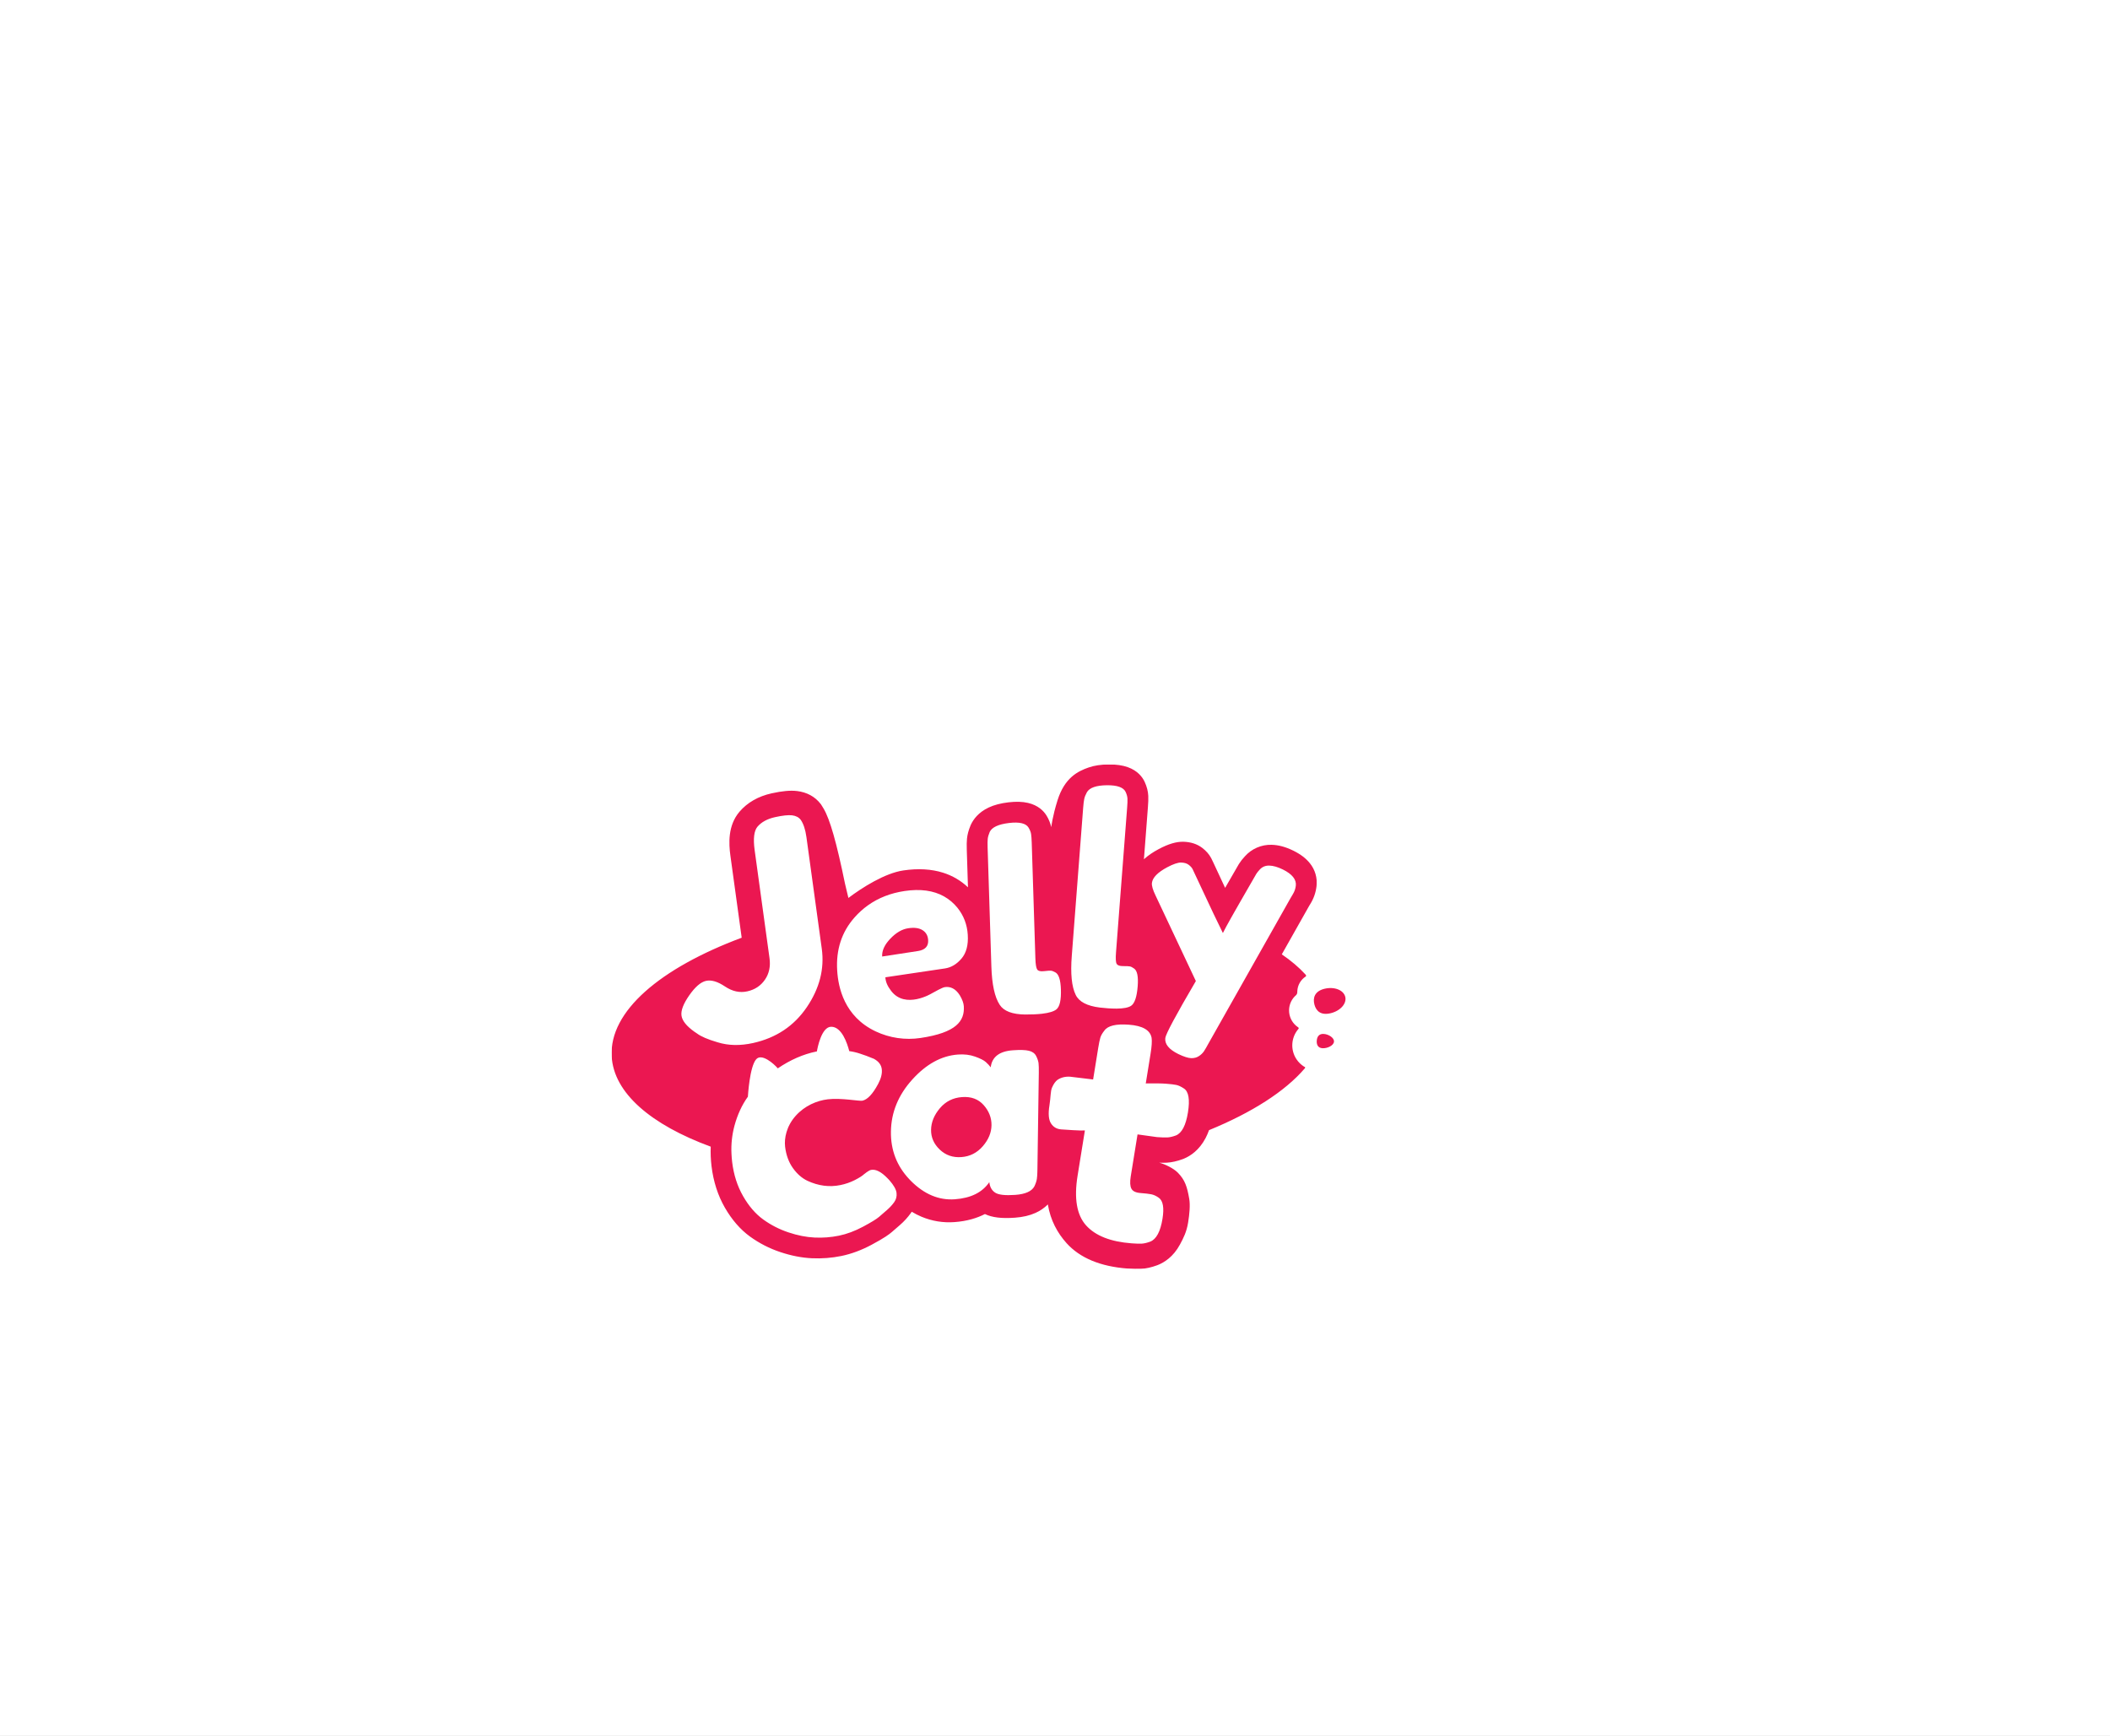
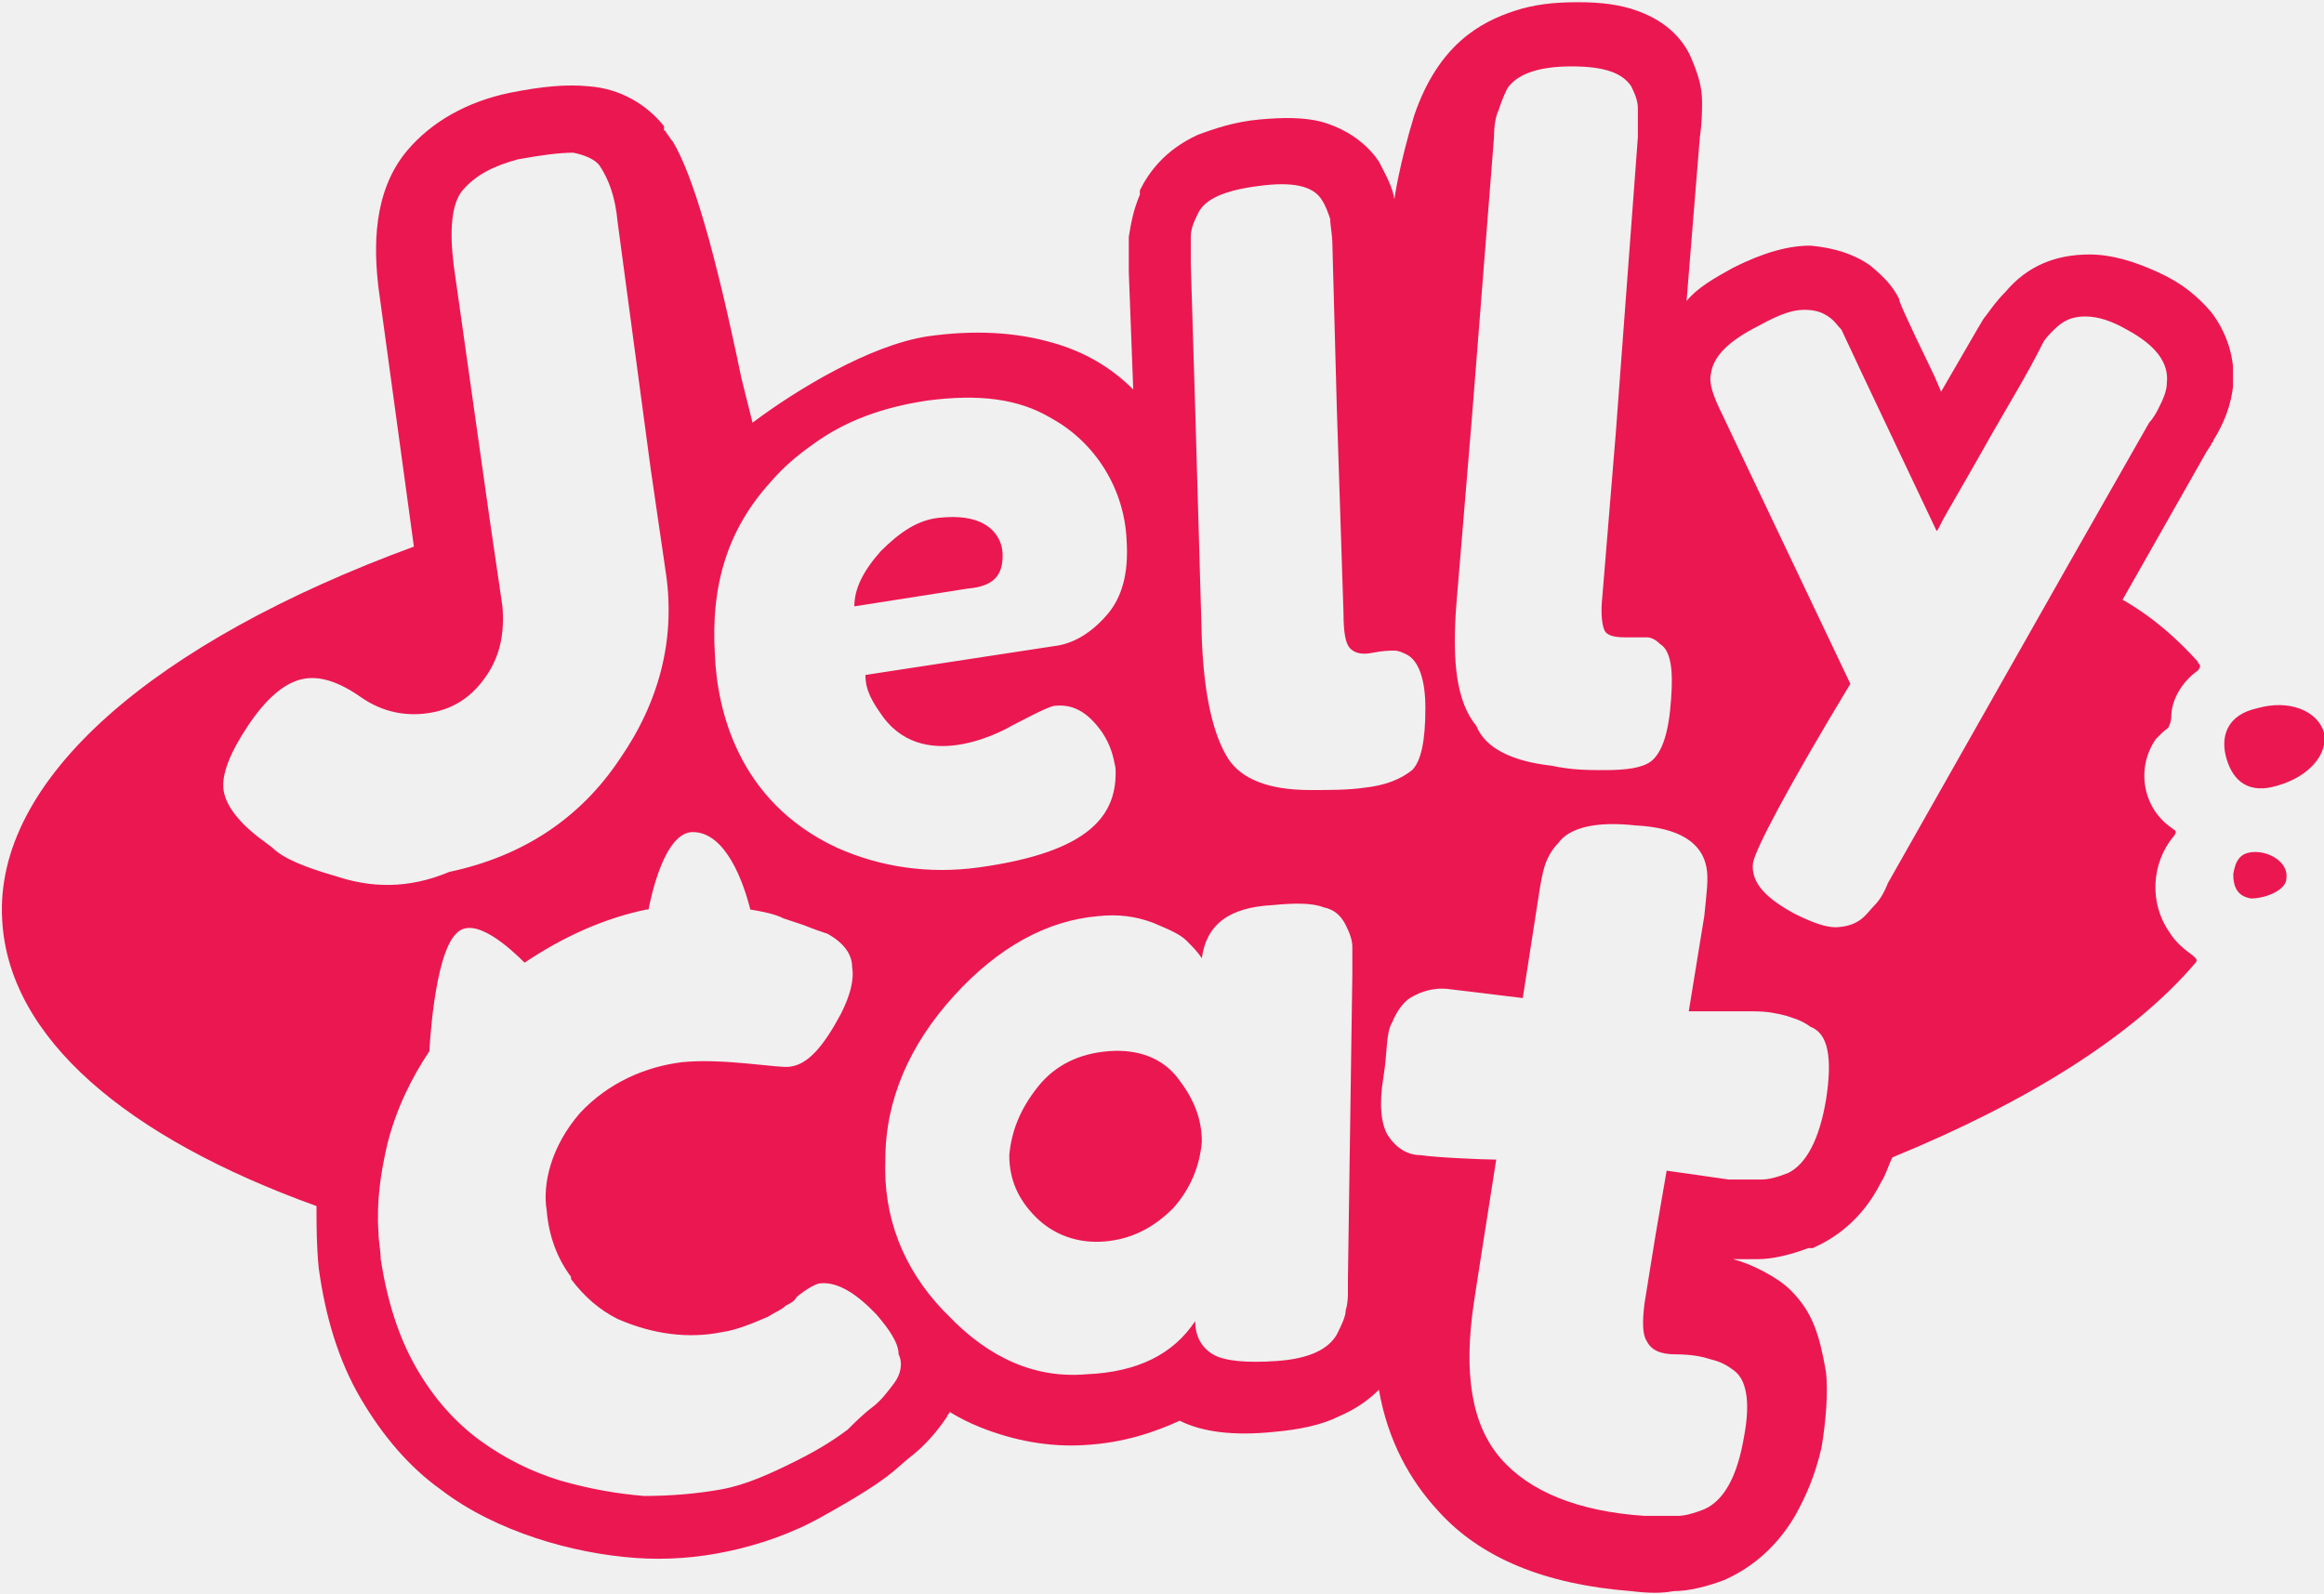
- <svg xmlns="http://www.w3.org/2000/svg" xmlns:xlink="http://www.w3.org/1999/xlink" width="276" height="227" viewBox="0 0 276 227">
-   <defs>
-     <path id="a" d="M0 0h92.235v66H0z" />
-   </defs>
-   <g fill="none" fill-rule="evenodd">
-     <path fill="#FFF" d="M0-7245h1280V227H0z" />
-     <g transform="translate(80 100)">
-       <path fill="#EB1751" d="M95.96 30.373c-.235-.88-1.454-1.339-2.725-1.024-1.271.315-1.533 1.19-1.299 2.07.235.879.878 1.432 2.15 1.117 1.27-.316 2.11-1.283 1.875-2.163M93.147 35.252c-.617-.033-.866.36-.906.875-.041.516.14.963.758.996.618.032 1.452-.343 1.494-.86.04-.517-.729-.979-1.346-1.011M41.408 22.978c-.035-.58-.28-1.014-.735-1.301-.455-.288-1.084-.37-1.889-.247-.804.124-1.582.581-2.334 1.372-.752.79-1.104 1.565-1.058 2.323l4.679-.717c.94-.145 1.387-.62 1.337-1.43M45.844 43.513c-1.19.086-2.16.575-2.909 1.466-.75.892-1.132 1.83-1.146 2.818-.014.986.364 1.85 1.135 2.584.772.736 1.714 1.064 2.829.982 1.114-.08 2.045-.551 2.795-1.412.75-.862 1.132-1.779 1.146-2.75.013-.972-.327-1.851-1.023-2.638-.696-.786-1.638-1.136-2.827-1.05" />
-       <mask id="b" fill="#fff">
-         <use xlink:href="#a" />
-       </mask>
-       <path fill="#EB1751" d="M89.5 15.863a2.667 2.667 0 0 1-.388 1.112c-.215.347-.323.532-.325.553l-3.36 5.951-7.405 13.118a12.43 12.43 0 0 1-.55.943 2.3 2.3 0 0 1-.644.611c-.285.191-.623.28-1.016.27-.393-.01-.954-.189-1.681-.538-1.225-.604-1.793-1.3-1.704-2.09.06-.527 1.393-3.014 3.998-7.458l-4.468-9.486-.807-1.71c-.356-.736-.513-1.28-.473-1.631.08-.703.749-1.388 2.007-2.061.792-.42 1.396-.624 1.811-.613.415.01.744.108.987.29.241.182.412.368.51.558.1.19.586 1.225 1.458 3.107a241.84 241.84 0 0 0 2.511 5.265c.057-.132.2-.408.428-.827.371-.683.972-1.747 1.801-3.193a458.644 458.644 0 0 1 2.146-3.725c.093-.15.24-.334.44-.55.326-.365.745-.54 1.26-.528.512.013 1.1.183 1.766.508 1.223.604 1.791 1.312 1.699 2.124M75.387 45.537c-.272 1.677-.793 2.675-1.566 2.994-.425.157-.794.243-1.104.26-.31.018-.767.003-1.374-.042l-2.547-.353-.425 2.629-.466 2.881c-.115.72-.087 1.247.086 1.583.172.336.57.527 1.19.575.62.046 1.09.102 1.415.166.323.065.652.218.987.458.55.392.71 1.307.478 2.743-.271 1.679-.807 2.675-1.605 2.992-.426.157-.794.244-1.104.261-.309.017-.754.004-1.336-.04-2.743-.206-4.727-.987-5.95-2.346-1.222-1.358-1.593-3.528-1.11-6.508l.196-1.219.758-4.691c-.515.042-2.522-.095-3.102-.14-.58-.043-1.026-.305-1.334-.786-.31-.481-.377-1.268-.2-2.359.175-1.092.125-1.843.338-2.327.21-.482.453-.82.724-1.016.478-.313 1.035-.448 1.667-.401l2.983.36.665-4.112c.098-.613.191-1.063.278-1.354.087-.29.264-.6.531-.93.45-.64 1.52-.896 3.208-.77 1.795.135 2.784.709 2.968 1.719.063.435.019 1.12-.131 2.051l-.632 3.913c1.178-.019 2.064-.007 2.657.038.594.045 1.04.098 1.337.16.296.063.625.217.987.458.63.398.808 1.45.533 3.153M56.319 32.609c-.608.072-1.344.106-2.209.103-1.7-.017-2.816-.444-3.348-1.278-.65-.995-1.012-2.658-1.085-4.991l-.298-9.471-.193-6.094c-.015-.501-.01-.88.014-1.135.025-.253.11-.554.253-.899.289-.625 1.137-1.02 2.543-1.187 1.34-.158 2.186.038 2.533.587.187.306.3.588.341.846.041.258.07.637.086 1.138l.213 6.751.265 8.39c.024.784.106 1.273.244 1.464.138.192.433.26.883.207.45-.053.754-.072.908-.058.155.015.345.086.57.212.448.231.692.98.733 2.244.042 1.373-.15 2.238-.58 2.596-.336.275-.96.467-1.873.575m-.436 7.708l-.182 12.64c-.003.157-.006.298-.011.432a8.056 8.056 0 0 1-.062.819c-.04.28-.147.607-.322.979-.347.652-1.18 1.024-2.497 1.12-1.318.096-2.197-.003-2.64-.295-.443-.292-.695-.749-.76-1.37-.912 1.341-2.415 2.088-4.505 2.24-2.091.152-4.018-.657-5.779-2.43-.063-.063-.121-.128-.182-.192-1.637-1.734-2.44-3.813-2.405-6.24.036-2.516.968-4.784 2.797-6.805 1.828-2.021 3.817-3.11 5.97-3.267.821-.06 1.568.03 2.24.27.673.24 1.141.476 1.404.71.261.234.476.465.642.693.165-1.36 1.129-2.103 2.893-2.23.944-.07 1.643-.048 2.1.063.458.11.774.34.95.688.177.349.28.66.314.933.03.275.043.69.035 1.242M36.968 57.258c-.257.36-.568.698-.931 1.014-.363.317-.712.62-1.045.907-.332.288-1.033.718-2.101 1.289-1.069.571-2.12.964-3.153 1.176a12.774 12.774 0 0 1-3.183.244c-1.088-.05-2.23-.276-3.428-.678a12.184 12.184 0 0 1-3.3-1.692c-1.003-.726-1.88-1.742-2.628-3.049-.75-1.305-1.227-2.793-1.43-4.465a14.235 14.235 0 0 1-.088-1.09 11.861 11.861 0 0 1 .385-3.63c.401-1.477.988-2.751 1.762-3.822 0 0 .216-3.925 1.091-4.9.73-.812 2.313.598 2.82 1.194 1.633-1.11 3.319-1.849 5.057-2.207l.058-.01c.077-.455.6-3.226 1.873-3.225 1.37 0 2.09 2.132 2.361 3.188a7.53 7.53 0 0 1 1.397.325l.838.288c.42.155.748.286.984.39.62.334.965.784 1.034 1.352.069.568-.088 1.209-.469 1.924-.708 1.331-1.4 2.067-2.074 2.206-.392.08-2.787-.392-4.515-.184-1.434.172-3.017.838-4.197 2.154-1.227 1.367-1.52 2.969-1.39 4.05.131 1.082.467 2.007 1.006 2.774l.035.047c.532.743 1.157 1.288 1.875 1.634 1.443.67 2.882.856 4.318.561a7.414 7.414 0 0 0 1.879-.65c.295-.152.546-.293.754-.426.197-.126.355-.245.473-.354 0 0 .59-.49.894-.552.623-.128 1.356.252 2.196 1.128.07.072.138.142.21.221.57.651.881 1.202.936 1.651.054.451-.047.857-.304 1.217m-23.11-20.914c-1.265-.37-2.162-.753-2.692-1.156l-.349-.234c-1.024-.732-1.582-1.432-1.674-2.1-.092-.666.247-1.552 1.019-2.657.772-1.105 1.504-1.734 2.195-1.887.692-.153 1.517.092 2.476.735.96.644 1.932.856 2.918.637.985-.218 1.754-.724 2.305-1.522.55-.795.75-1.735.601-2.817l-.518-3.76-1.425-10.362c-.208-1.51-.085-2.535.368-3.077.523-.608 1.284-1.024 2.284-1.246.998-.22 1.746-.302 2.242-.243.496.06.872.255 1.13.586.36.517.61 1.267.745 2.247l1.408 10.24.602 4.373c.363 2.642-.289 5.194-1.956 7.65-1.668 2.459-4.013 4.022-7.034 4.692-1.69.374-3.238.34-4.645-.099m17.923-16.332a10.34 10.34 0 0 1 1.764-1.592c1.364-.97 2.956-1.592 4.78-1.863 2.057-.306 3.774-.07 5.153.701a6.111 6.111 0 0 1 1.762 1.492c.816 1.018 1.267 2.195 1.35 3.53.085 1.335-.189 2.373-.818 3.112-.63.74-1.35 1.17-2.162 1.292l-7.8 1.159c.038.608.27 1.142.755 1.779 1.857 2.441 5.32.325 5.32.325.368-.198 1.349-.765 1.7-.818.702-.104 1.4.17 1.966 1.073.321.544.496 1.022.522 1.433.12 1.933-.986 3.452-5.66 4.147a10.201 10.201 0 0 1-5.865-.858c-4.132-1.953-4.903-5.781-5.038-7.952-.172-2.735.585-5.055 2.271-6.96m28.416 5.007l.595-7.744.894-11.632c.04-.505.087-.884.14-1.137.053-.252.168-.544.349-.875.353-.595 1.23-.898 2.634-.91 1.337-.01 2.146.28 2.428.87.15.327.23.623.242.887.012.262-.002.646-.041 1.151l-.944 12.27-.513 6.678c-.062.79-.036 1.29.08 1.497.113.208.395.31.845.306.449-.004.75.011.9.042.15.032.33.124.537.275.416.283.573 1.06.472 2.332-.11 1.384-.396 2.23-.859 2.542-.36.24-.995.363-1.905.37a18.227 18.227 0 0 1-2.187-.14c-1.67-.205-2.721-.756-3.153-1.653-.53-1.07-.7-2.78-.514-5.129M91.33 12.915c-.509-.636-1.214-1.172-2.155-1.637l-.005-.002-.003-.001c-1.002-.491-1.928-.741-2.826-.764a4.507 4.507 0 0 0-3.506 1.514 6.6 6.6 0 0 0-.782 1.002c-.059.094-.153.246-1.8 3.118-.105-.222-.208-.445-.312-.67-1.328-2.868-1.448-3.099-1.506-3.21l-.002-.003-.002-.004c-.266-.505-.666-.962-1.191-1.358l-.001-.001h-.002c-.66-.497-1.479-.76-2.436-.786-.927-.023-1.953.279-3.226.954l-.005.002-.003.003c-.78.416-1.417.854-1.935 1.33l.52-6.795c.051-.633.066-1.106.049-1.49-.028-.6-.18-1.197-.466-1.826l-.009-.02-.01-.021c-.291-.61-.908-1.433-2.186-1.891-.697-.25-1.516-.367-2.506-.359-1.015.009-1.87.137-2.612.393-1.414.489-3.15 1.334-4.08 4.293-.662 2.107-.819 3.5-.819 3.5v.026a4.9 4.9 0 0 0-.62-1.522l-.013-.02-.012-.02c-.36-.568-1.069-1.31-2.403-1.619-.728-.169-1.563-.193-2.555-.076-1.018.121-1.861.342-2.577.676-1.365.637-2.025 1.578-2.339 2.255l-.024.053-.022.053c-.258.617-.408 1.18-.461 1.722-.037.38-.046.853-.025 1.486l.153 4.87a8.379 8.379 0 0 0-3.249-1.906c-1.528-.484-3.281-.585-5.21-.298-2.417.36-5.371 2.234-7.18 3.598l-.444-1.864c-1.096-5.35-1.968-8.436-2.807-9.837a21.606 21.606 0 0 0-.251-.408c-.02-.03-.037-.064-.058-.093l-.04-.057-.042-.055c-.729-.94-1.793-1.52-3.077-1.672h-.005c-.873-.103-1.927-.007-3.317.3-1.751.388-3.165 1.198-4.206 2.407l-.015.019-.015.018c-1.496 1.788-1.38 4.11-1.16 5.703l1.478 10.74C6.357 26.65-.317 32.287.012 38.185.28 43 5.172 47.13 12.967 50c-.032.838 0 1.691.105 2.559.243 2.002.828 3.822 1.74 5.409.915 1.594 2.025 2.87 3.297 3.793a14.631 14.631 0 0 0 3.958 2.028c1.415.474 2.804.746 4.128.808 1.31.06 2.61-.04 3.865-.298 1.302-.269 2.63-.761 3.945-1.464 1.685-.901 2.308-1.368 2.662-1.675.334-.288.688-.596 1.053-.914a8.997 8.997 0 0 0 1.414-1.547c.045-.063.084-.124.126-.187.415.25.838.469 1.27.65a9.328 9.328 0 0 0 4.33.704c1.625-.118 2.93-.517 3.974-1.052.947.456 2.19.603 3.932.477 1.035-.076 1.91-.28 2.678-.624a5.42 5.42 0 0 0 1.622-1.11c.337 2.074 1.257 3.742 2.45 5.068 1.744 1.935 4.424 3.052 7.968 3.318.739.056 1.3.07 1.763.043.658-.037 1.349-.19 2.111-.47l.042-.016.042-.016c.85-.337 2.041-1.077 2.906-2.689.462-.86.866-1.643 1.066-2.88.177-1.096.287-2.277.144-3.098-.273-1.564-.543-2.456-1.5-3.425-.551-.557-1.668-1.107-2.42-1.297.375.015.695.015.975 0 .66-.038 1.35-.192 2.11-.471l.066-.025.064-.026c.834-.345 2.006-1.094 2.85-2.707.166-.32.314-.66.445-1.027 5.605-2.296 9.947-5.068 12.528-8.084.017-.02.061-.094.04-.143-.02-.044-.105-.063-.134-.081a3.281 3.281 0 0 1-.997-.972 3.277 3.277 0 0 1 .214-3.912c.024-.03.096-.098.082-.163-.014-.065-.114-.124-.15-.15a2.643 2.643 0 0 1-.376-3.99c.052-.055.207-.162.28-.305.07-.143.058-.323.062-.386a2.404 2.404 0 0 1 1.083-1.904c.029-.019.079-.066.065-.138a.442.442 0 0 0-.102-.156c-.84-.919-1.872-1.791-3.076-2.613l3.465-6.14.137-.239c.03-.053.073-.12.127-.209a5.55 5.55 0 0 0 .812-2.322 4.013 4.013 0 0 0-.877-3.018" mask="url(#b)" />
-     </g>
+ <svg xmlns="http://www.w3.org/2000/svg" version="1.1" id="Layer_1" x="0px" y="0px" viewBox="0 0 105 72" style="enable-background:new 0 0 105 72;" xml:space="preserve">
+   <style type="text/css">
+ 	.st0{fill:#EB1751;}
+ 	.st1{filter:url(#Adobe_OpacityMaskFilter);}
+ 	.st2{fill:#FFFFFF;}
+ 	.st3{mask:url(#b_1_);fill:#EB1751;}
+ </style>
+   <g transform="translate(100 100)">
+     <path class="st0" d="M5-66.9c-0.3-1-1.6-1.5-3-1.1c-1.4,0.3-1.7,1.3-1.4,2.3c0.3,1,1,1.6,2.3,1.2C4.3-64.9,5.2-65.9,5-66.9    M1.9-61.5c-0.7,0-0.9,0.4-1,1c0,0.6,0.2,1,0.8,1.1c0.7,0,1.6-0.4,1.6-0.9C3.4-61,2.6-61.5,1.9-61.5 M-54.7-74.9   c0-0.6-0.3-1.1-0.8-1.4c-0.5-0.3-1.2-0.4-2.1-0.3c-0.9,0.1-1.7,0.6-2.6,1.5c-0.8,0.9-1.2,1.7-1.2,2.5l5.1-0.8   C-55.1-73.5-54.7-74-54.7-74.9 M-49.9-52.5c-1.3,0.1-2.4,0.6-3.2,1.6c-0.8,1-1.2,2-1.3,3.1c0,1.1,0.4,2,1.2,2.8   c0.8,0.8,1.9,1.2,3.1,1.1c1.2-0.1,2.2-0.6,3.1-1.5c0.8-0.9,1.2-1.9,1.3-3c0-1.1-0.4-2-1.1-2.9C-47.5-52.2-48.6-52.6-49.9-52.5" />
+     <defs>
+       <filter id="Adobe_OpacityMaskFilter" filterUnits="userSpaceOnUse" x="-100" y="-100" width="100.9" height="72">
+         <feColorMatrix type="matrix" values="1 0 0 0 0  0 1 0 0 0  0 0 1 0 0  0 0 0 1 0" />
+       </filter>
+     </defs>
+     <mask maskUnits="userSpaceOnUse" x="-100" y="-100" width="100.9" height="72" id="b_1_">
+       <g class="st1">
+         <path id="a_1_" class="st2" d="M-100-100H0.9v72H-100V-100z" />
+       </g>
+     </mask>
+     <path class="st3" d="M-2.1-82.7c0,0.4-0.2,0.8-0.4,1.2c-0.2,0.4-0.4,0.6-0.4,0.6l-3.7,6.5l-8.1,14.3c-0.2,0.5-0.4,0.8-0.6,1   c-0.2,0.2-0.4,0.5-0.7,0.7c-0.3,0.2-0.7,0.3-1.1,0.3c-0.4,0-1-0.2-1.8-0.6c-1.3-0.7-2-1.4-1.9-2.3c0.1-0.6,1.5-3.3,4.4-8.1   l-4.9-10.3l-0.9-1.9c-0.4-0.8-0.6-1.4-0.5-1.8c0.1-0.8,0.8-1.5,2.2-2.2c0.9-0.5,1.5-0.7,2-0.7c0.5,0,0.8,0.1,1.1,0.3   c0.3,0.2,0.4,0.4,0.6,0.6c0.1,0.2,0.6,1.3,1.6,3.4c0.9,1.9,1.8,3.8,2.7,5.7c0.1-0.1,0.2-0.4,0.5-0.9c0.4-0.7,1.1-1.9,2-3.5   c0.8-1.4,1.6-2.7,2.3-4.1c0.1-0.2,0.3-0.4,0.5-0.6c0.4-0.4,0.8-0.6,1.4-0.6c0.6,0,1.2,0.2,1.9,0.6C-2.6-84.4-2-83.6-2.1-82.7    M-17.5-50.3c-0.3,1.8-0.9,2.9-1.7,3.3c-0.5,0.2-0.9,0.3-1.2,0.3c-0.3,0-0.8,0-1.5,0l-2.8-0.4l-0.5,2.9l-0.5,3.1   c-0.1,0.8-0.1,1.4,0.1,1.7c0.2,0.4,0.6,0.6,1.3,0.6c0.7,0,1.2,0.1,1.5,0.2c0.4,0.1,0.7,0.2,1.1,0.5c0.6,0.4,0.8,1.4,0.5,3   c-0.3,1.8-0.9,2.9-1.8,3.3c-0.5,0.2-0.9,0.3-1.2,0.3c-0.3,0-0.8,0-1.5,0c-3-0.2-5.2-1.1-6.5-2.6c-1.3-1.5-1.7-3.8-1.2-7.1l0.2-1.3   l0.8-5.1c-0.6,0-2.8-0.1-3.4-0.2c-0.6,0-1.1-0.3-1.5-0.9c-0.3-0.5-0.4-1.4-0.2-2.6c0.2-1.2,0.1-2,0.4-2.5c0.2-0.5,0.5-0.9,0.8-1.1   c0.5-0.3,1.1-0.5,1.8-0.4l3.3,0.4l0.7-4.5c0.1-0.7,0.2-1.2,0.3-1.5c0.1-0.3,0.3-0.7,0.6-1c0.5-0.7,1.7-1,3.5-0.8   c2,0.1,3,0.8,3.2,1.9c0.1,0.5,0,1.2-0.1,2.2l-0.7,4.3c1.3,0,2.3,0,2.9,0c0.7,0,1.1,0.1,1.5,0.2c0.3,0.1,0.7,0.2,1.1,0.5   C-17.4-53.3-17.2-52.2-17.5-50.3 M-38.4-64.4c-0.7,0.1-1.5,0.1-2.4,0.1c-1.9,0-3.1-0.5-3.7-1.4c-0.7-1.1-1.1-2.9-1.2-5.4L-46-81.5   l-0.2-6.6c0-0.5,0-1,0-1.2c0-0.3,0.1-0.6,0.3-1c0.3-0.7,1.2-1.1,2.8-1.3c1.5-0.2,2.4,0,2.8,0.6c0.2,0.3,0.3,0.6,0.4,0.9   c0,0.3,0.1,0.7,0.1,1.2l0.2,7.4l0.3,9.2c0,0.9,0.1,1.4,0.3,1.6c0.2,0.2,0.5,0.3,1,0.2c0.5-0.1,0.8-0.1,1-0.1c0.2,0,0.4,0.1,0.6,0.2   c0.5,0.3,0.8,1.1,0.8,2.4c0,1.5-0.2,2.4-0.6,2.8C-36.7-64.8-37.4-64.5-38.4-64.4 M-38.9-56l-0.2,13.8c0,0.2,0,0.3,0,0.5   c0,0.3,0,0.6-0.1,0.9c0,0.3-0.2,0.7-0.4,1.1c-0.4,0.7-1.3,1.1-2.7,1.2c-1.4,0.1-2.4,0-2.9-0.3c-0.5-0.3-0.8-0.8-0.8-1.5   c-1,1.5-2.6,2.3-4.9,2.4c-2.3,0.2-4.4-0.7-6.3-2.7c-0.1-0.1-0.1-0.1-0.2-0.2c-1.8-1.9-2.7-4.2-2.6-6.8c0-2.7,1.1-5.2,3.1-7.4   c2-2.2,4.2-3.4,6.5-3.6c0.9-0.1,1.7,0,2.5,0.3c0.7,0.3,1.2,0.5,1.5,0.8c0.3,0.3,0.5,0.5,0.7,0.8c0.2-1.5,1.2-2.3,3.2-2.4   c1-0.1,1.8-0.1,2.3,0.1c0.5,0.1,0.8,0.4,1,0.8c0.2,0.4,0.3,0.7,0.3,1C-38.9-57.1-38.9-56.6-38.9-56 M-59.6-37.5   c-0.3,0.4-0.6,0.8-1,1.1c-0.4,0.3-0.8,0.7-1.1,1c-0.4,0.3-1.1,0.8-2.3,1.4c-1.2,0.6-2.3,1.1-3.4,1.3c-1.1,0.2-2.3,0.3-3.5,0.3   c-1.2-0.1-2.4-0.3-3.8-0.7c-1.3-0.4-2.5-1-3.6-1.8c-1.1-0.8-2.1-1.9-2.9-3.3c-0.8-1.4-1.3-3-1.6-4.9c0-0.4-0.1-0.8-0.1-1.2   c-0.1-1.4,0.1-2.7,0.4-4c0.4-1.6,1.1-3,1.9-4.2c0,0,0.2-4.3,1.2-5.3c0.8-0.9,2.5,0.7,3.1,1.3c1.8-1.2,3.6-2,5.5-2.4l0.1,0   c0.1-0.5,0.7-3.5,2-3.5c1.5,0,2.3,2.3,2.6,3.5c0.6,0.1,1.1,0.2,1.5,0.4l0.9,0.3c0.5,0.2,0.8,0.3,1.1,0.4c0.7,0.4,1.1,0.9,1.1,1.5   c0.1,0.6-0.1,1.3-0.5,2.1c-0.8,1.5-1.5,2.3-2.3,2.4c-0.4,0.1-3-0.4-4.9-0.2c-1.6,0.2-3.3,0.9-4.6,2.3c-1.3,1.5-1.7,3.2-1.5,4.4   c0.1,1.2,0.5,2.2,1.1,3l0,0.1c0.6,0.8,1.3,1.4,2.1,1.8c1.6,0.7,3.2,0.9,4.7,0.6c0.7-0.1,1.4-0.4,2.1-0.7c0.3-0.2,0.6-0.3,0.8-0.5   c0.2-0.1,0.4-0.2,0.5-0.4c0,0,0.6-0.5,1-0.6c0.7-0.1,1.5,0.3,2.4,1.2c0.1,0.1,0.2,0.2,0.2,0.2c0.6,0.7,1,1.3,1,1.8   C-59.2-38.4-59.3-37.9-59.6-37.5 M-84.8-60.4c-1.4-0.4-2.4-0.8-2.9-1.3l-0.4-0.3c-1.1-0.8-1.7-1.6-1.8-2.3   c-0.1-0.7,0.3-1.7,1.1-2.9c0.8-1.2,1.6-1.9,2.4-2.1c0.8-0.2,1.7,0.1,2.7,0.8c1,0.7,2.1,0.9,3.2,0.7c1.1-0.2,1.9-0.8,2.5-1.7   c0.6-0.9,0.8-1.9,0.7-3.1l-0.6-4.1l-1.6-11.3c-0.2-1.6-0.1-2.8,0.4-3.4c0.6-0.7,1.4-1.1,2.5-1.4c1.1-0.2,1.9-0.3,2.5-0.3   c0.5,0.1,1,0.3,1.2,0.6c0.4,0.6,0.7,1.4,0.8,2.5l1.5,11.2l0.7,4.8c0.4,2.9-0.3,5.7-2.1,8.3c-1.8,2.7-4.4,4.4-7.7,5.1   C-81.6-59.8-83.3-59.9-84.8-60.4 M-65.2-78.2c0.6-0.7,1.2-1.2,1.9-1.7c1.5-1.1,3.2-1.7,5.2-2c2.3-0.3,4.1-0.1,5.6,0.8   c2,1.1,3.3,3.2,3.4,5.5c0.1,1.5-0.2,2.6-0.9,3.4c-0.7,0.8-1.5,1.3-2.4,1.4l-8.5,1.3c0,0.7,0.3,1.2,0.8,1.9c2,2.7,5.8,0.4,5.8,0.4   c0.4-0.2,1.5-0.8,1.9-0.9c0.8-0.1,1.5,0.2,2.2,1.2c0.4,0.6,0.5,1.1,0.6,1.6c0.1,2.1-1.1,3.8-6.2,4.5c-2.2,0.3-4.4,0-6.4-0.9   c-4.5-2.1-5.4-6.3-5.5-8.7C-67.9-73.6-67.1-76.1-65.2-78.2 M-34.2-72.7l0.7-8.4l1-12.7c0-0.6,0.1-1,0.2-1.2c0.1-0.3,0.2-0.6,0.4-1   c0.4-0.6,1.3-1,2.9-1c1.5,0,2.3,0.3,2.7,0.9c0.2,0.4,0.3,0.7,0.3,1c0,0.3,0,0.7,0,1.3l-1,13.4l-0.6,7.3c-0.1,0.9,0,1.4,0.1,1.6   c0.1,0.2,0.4,0.3,0.9,0.3c0.5,0,0.8,0,1,0c0.2,0,0.4,0.1,0.6,0.3c0.5,0.3,0.6,1.2,0.5,2.5c-0.1,1.5-0.4,2.4-0.9,2.8   c-0.4,0.3-1.1,0.4-2.1,0.4c-0.7,0-1.5,0-2.4-0.2c-1.8-0.2-3-0.8-3.4-1.8C-34.2-68.3-34.4-70.1-34.2-72.7 M-0.1-85.9   c-0.6-0.7-1.3-1.3-2.4-1.8l0,0l0,0c-1.1-0.5-2.1-0.8-3.1-0.8c-1.5,0-2.8,0.5-3.8,1.7c-0.4,0.4-0.6,0.7-0.9,1.1   c-0.1,0.1-0.2,0.3-2,3.4l-0.3-0.7c-1.5-3.1-1.6-3.4-1.6-3.5l0,0l0,0c-0.3-0.6-0.7-1-1.3-1.5l0,0l0,0c-0.7-0.5-1.6-0.8-2.7-0.9   c-1,0-2.1,0.3-3.5,1l0,0l0,0c-0.9,0.5-1.6,0.9-2.1,1.5l0.6-7.4c0.1-0.7,0.1-1.2,0.1-1.6c0-0.7-0.2-1.3-0.5-2l0,0l0,0   c-0.3-0.7-1-1.6-2.4-2.1c-0.8-0.3-1.7-0.4-2.7-0.4c-1.1,0-2,0.1-2.9,0.4c-1.5,0.5-3.4,1.5-4.5,4.7c-0.7,2.3-0.9,3.8-0.9,3.8v0   c-0.1-0.6-0.4-1.1-0.7-1.7l0,0l0,0c-0.4-0.6-1.2-1.4-2.6-1.8c-0.8-0.2-1.7-0.2-2.8-0.1c-1.1,0.1-2,0.4-2.8,0.7   c-1.5,0.7-2.2,1.7-2.6,2.5l0,0.1l0,0.1c-0.3,0.7-0.4,1.3-0.5,1.9c0,0.4,0,0.9,0,1.6l0.2,5.3c-1-1-2.2-1.7-3.6-2.1   c-1.7-0.5-3.6-0.6-5.7-0.3c-2.6,0.4-5.9,2.4-7.9,3.9l-0.5-2c-1.2-5.8-2.2-9.2-3.1-10.7c-0.1-0.1-0.2-0.3-0.3-0.4c0,0,0-0.1-0.1-0.1   l0-0.1l0-0.1c-0.8-1-2-1.7-3.4-1.8h0c-1-0.1-2.1,0-3.6,0.3c-1.9,0.4-3.5,1.3-4.6,2.6l0,0l0,0c-1.6,1.9-1.5,4.5-1.3,6.2l1.6,11.7   c-11.7,4.3-19,10.5-18.6,16.9c0.3,5.3,5.6,9.8,14.2,12.9c0,0.9,0,1.8,0.1,2.8c0.3,2.2,0.9,4.2,1.9,5.9c1,1.7,2.2,3.1,3.6,4.1   c1.3,1,2.8,1.7,4.3,2.2c1.5,0.5,3.1,0.8,4.5,0.9c1.4,0.1,2.8,0,4.2-0.3c1.4-0.3,2.9-0.8,4.3-1.6c1.8-1,2.5-1.5,2.9-1.8   c0.4-0.3,0.8-0.7,1.2-1c0.6-0.5,1.1-1.1,1.5-1.7c0-0.1,0.1-0.1,0.1-0.2c0.5,0.3,0.9,0.5,1.4,0.7c1.5,0.6,3.1,0.9,4.7,0.8   c1.8-0.1,3.2-0.6,4.3-1.1c1,0.5,2.4,0.7,4.3,0.5c1.1-0.1,2.1-0.3,2.9-0.7c0.7-0.3,1.3-0.7,1.8-1.2c0.4,2.3,1.4,4.1,2.7,5.5   c1.9,2.1,4.8,3.3,8.7,3.6c0.8,0.1,1.4,0.1,1.9,0c0.7,0,1.5-0.2,2.3-0.5l0,0l0,0c0.9-0.4,2.2-1.2,3.2-2.9c0.5-0.9,0.9-1.8,1.2-3.1   c0.2-1.2,0.3-2.5,0.2-3.4c-0.3-1.7-0.6-2.7-1.6-3.7c-0.6-0.6-1.8-1.2-2.6-1.4c0.4,0,0.8,0,1.1,0c0.7,0,1.5-0.2,2.3-0.5l0.1,0l0.1,0   c0.9-0.4,2.2-1.2,3.1-3c0.2-0.3,0.3-0.7,0.5-1.1c6.1-2.5,10.9-5.5,13.7-8.8c0,0,0.1-0.1,0-0.2c0,0-0.1-0.1-0.1-0.1   c-0.4-0.3-0.8-0.6-1.1-1.1c-0.9-1.3-0.8-3.1,0.2-4.3c0,0,0.1-0.1,0.1-0.2c0-0.1-0.1-0.1-0.2-0.2c-1.3-0.9-1.6-2.7-0.7-4   c0.1-0.1,0.2-0.2,0.3-0.3C-2.2-67-2-67.1-2-67.2c0.1-0.2,0.1-0.4,0.1-0.4c0-0.8,0.5-1.6,1.2-2.1c0,0,0.1-0.1,0.1-0.2   c0-0.1-0.1-0.1-0.1-0.2c-0.9-1-2-2-3.4-2.8l3.8-6.7l0.2-0.3c0-0.1,0.1-0.1,0.1-0.2c0.5-0.8,0.8-1.6,0.9-2.5C1-83.8,0.6-85-0.1-85.9   " />
  </g>
</svg>
